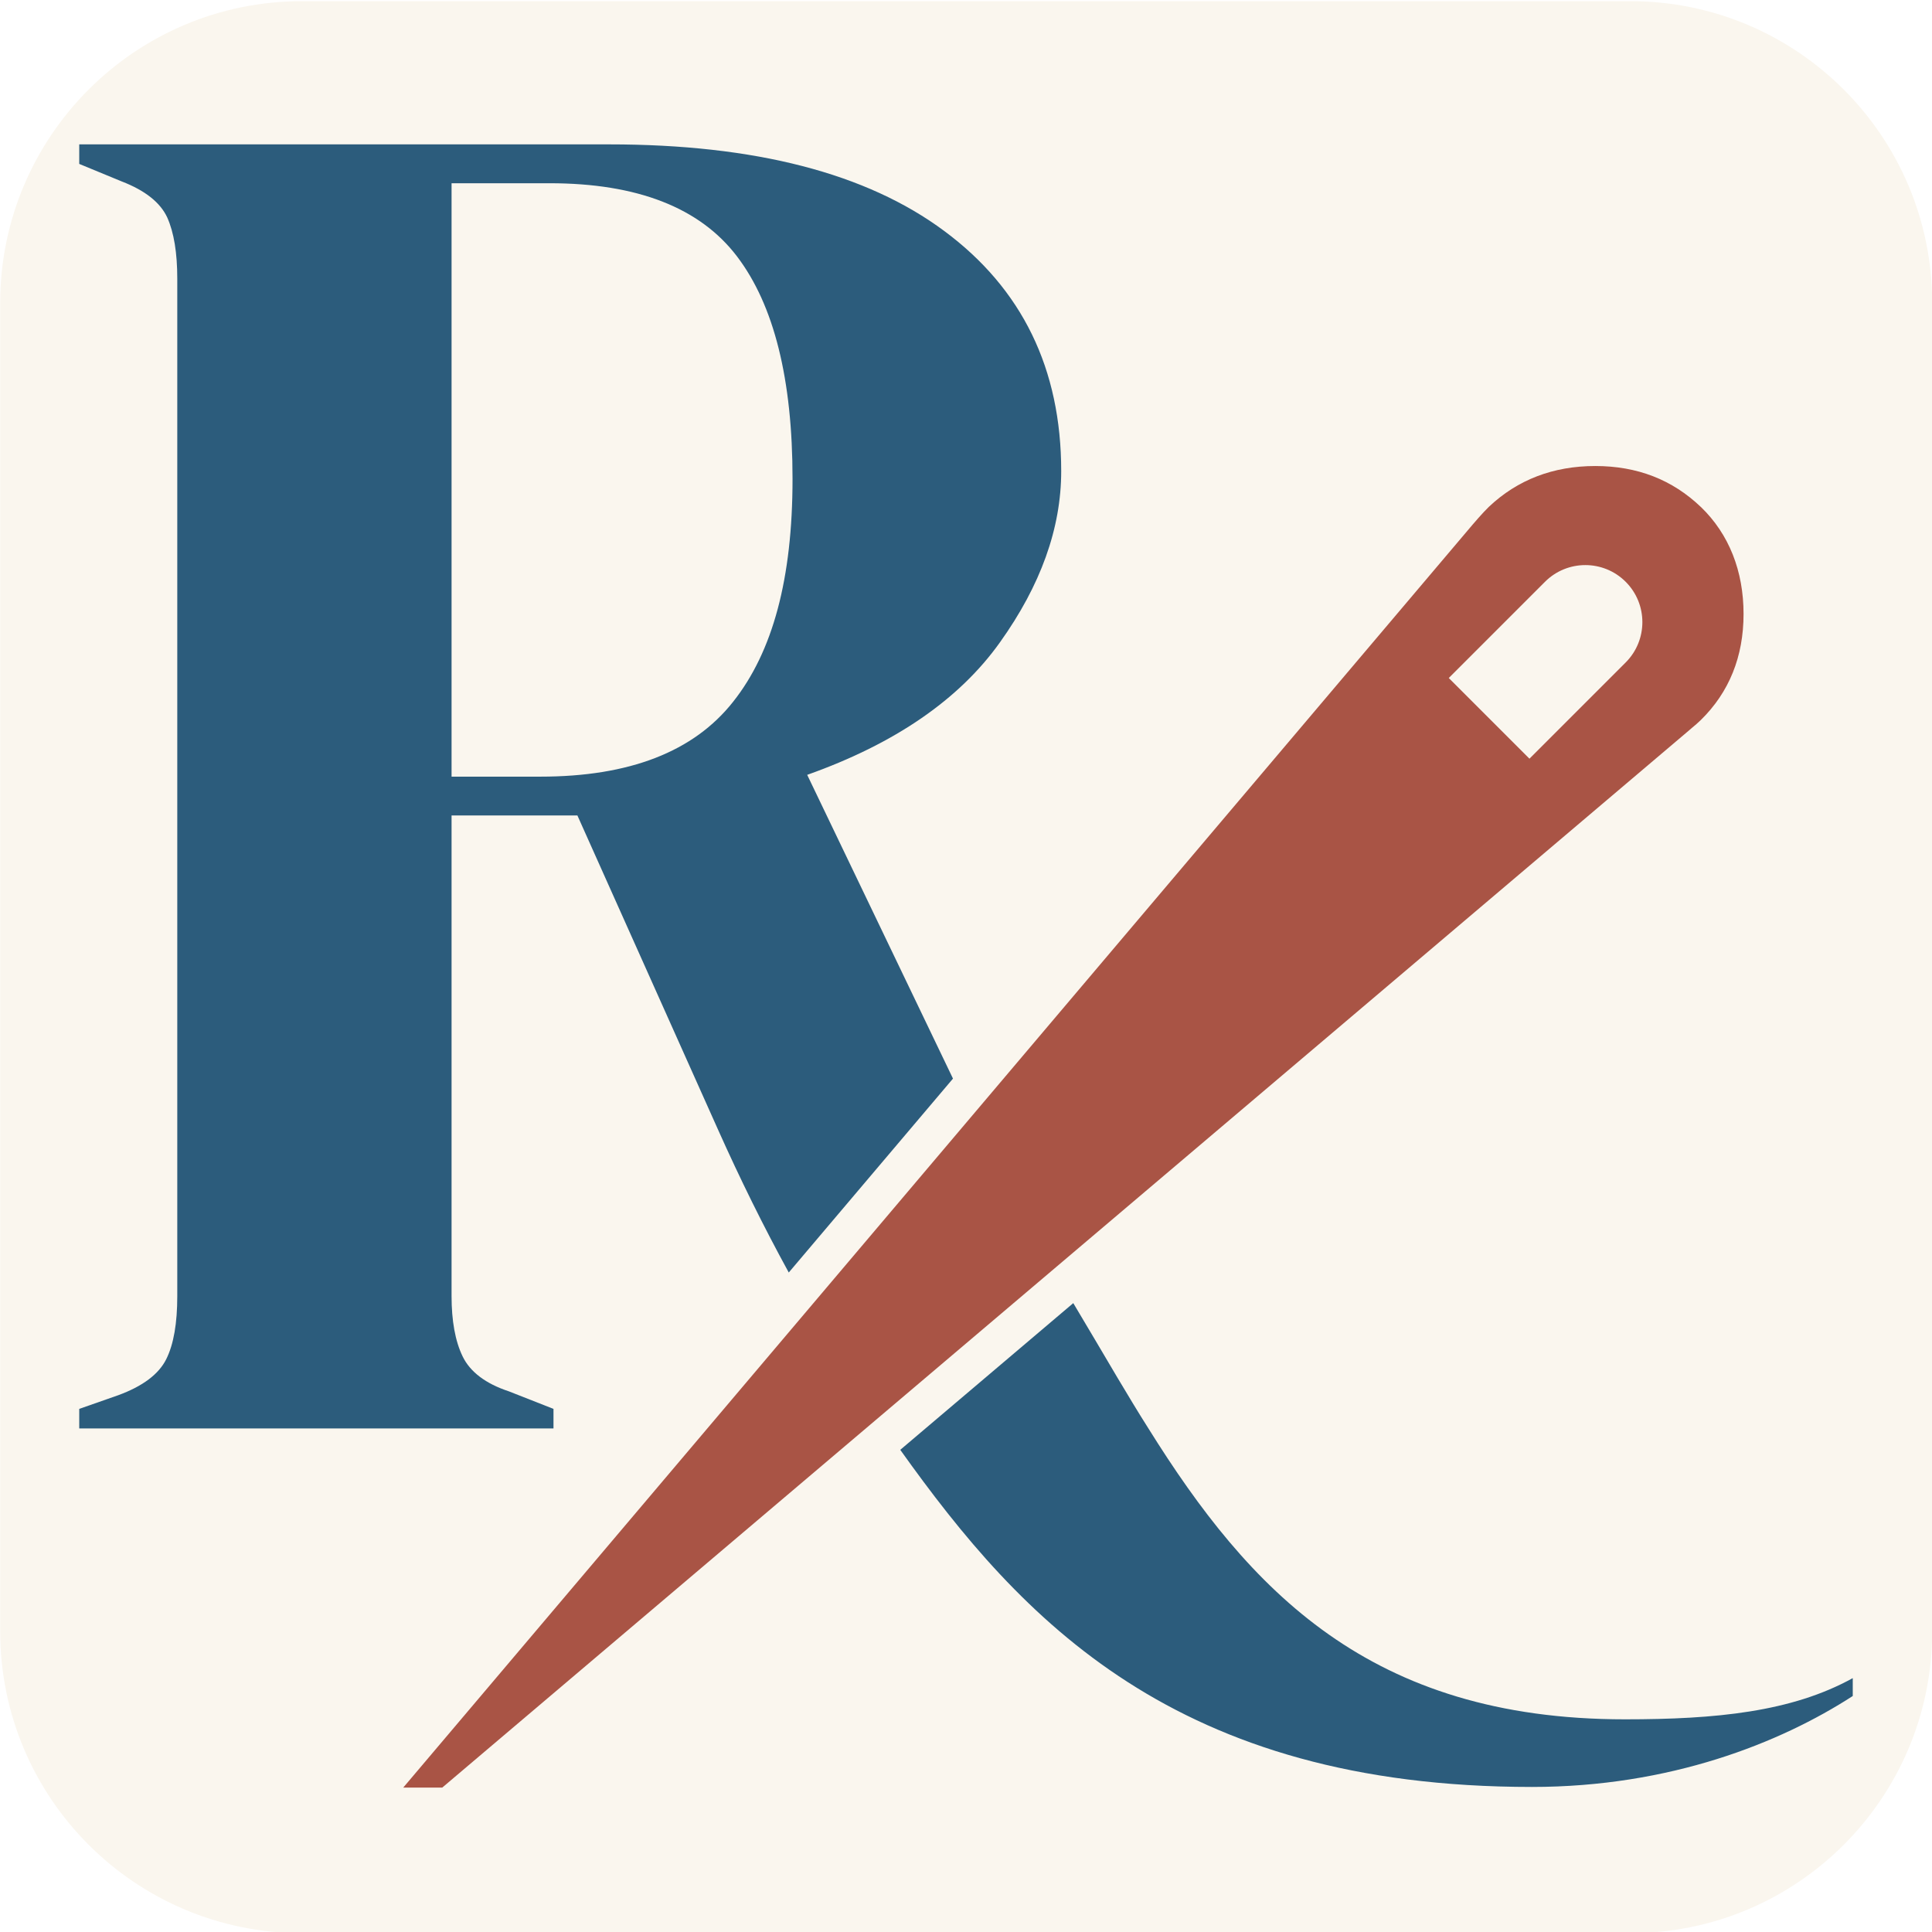
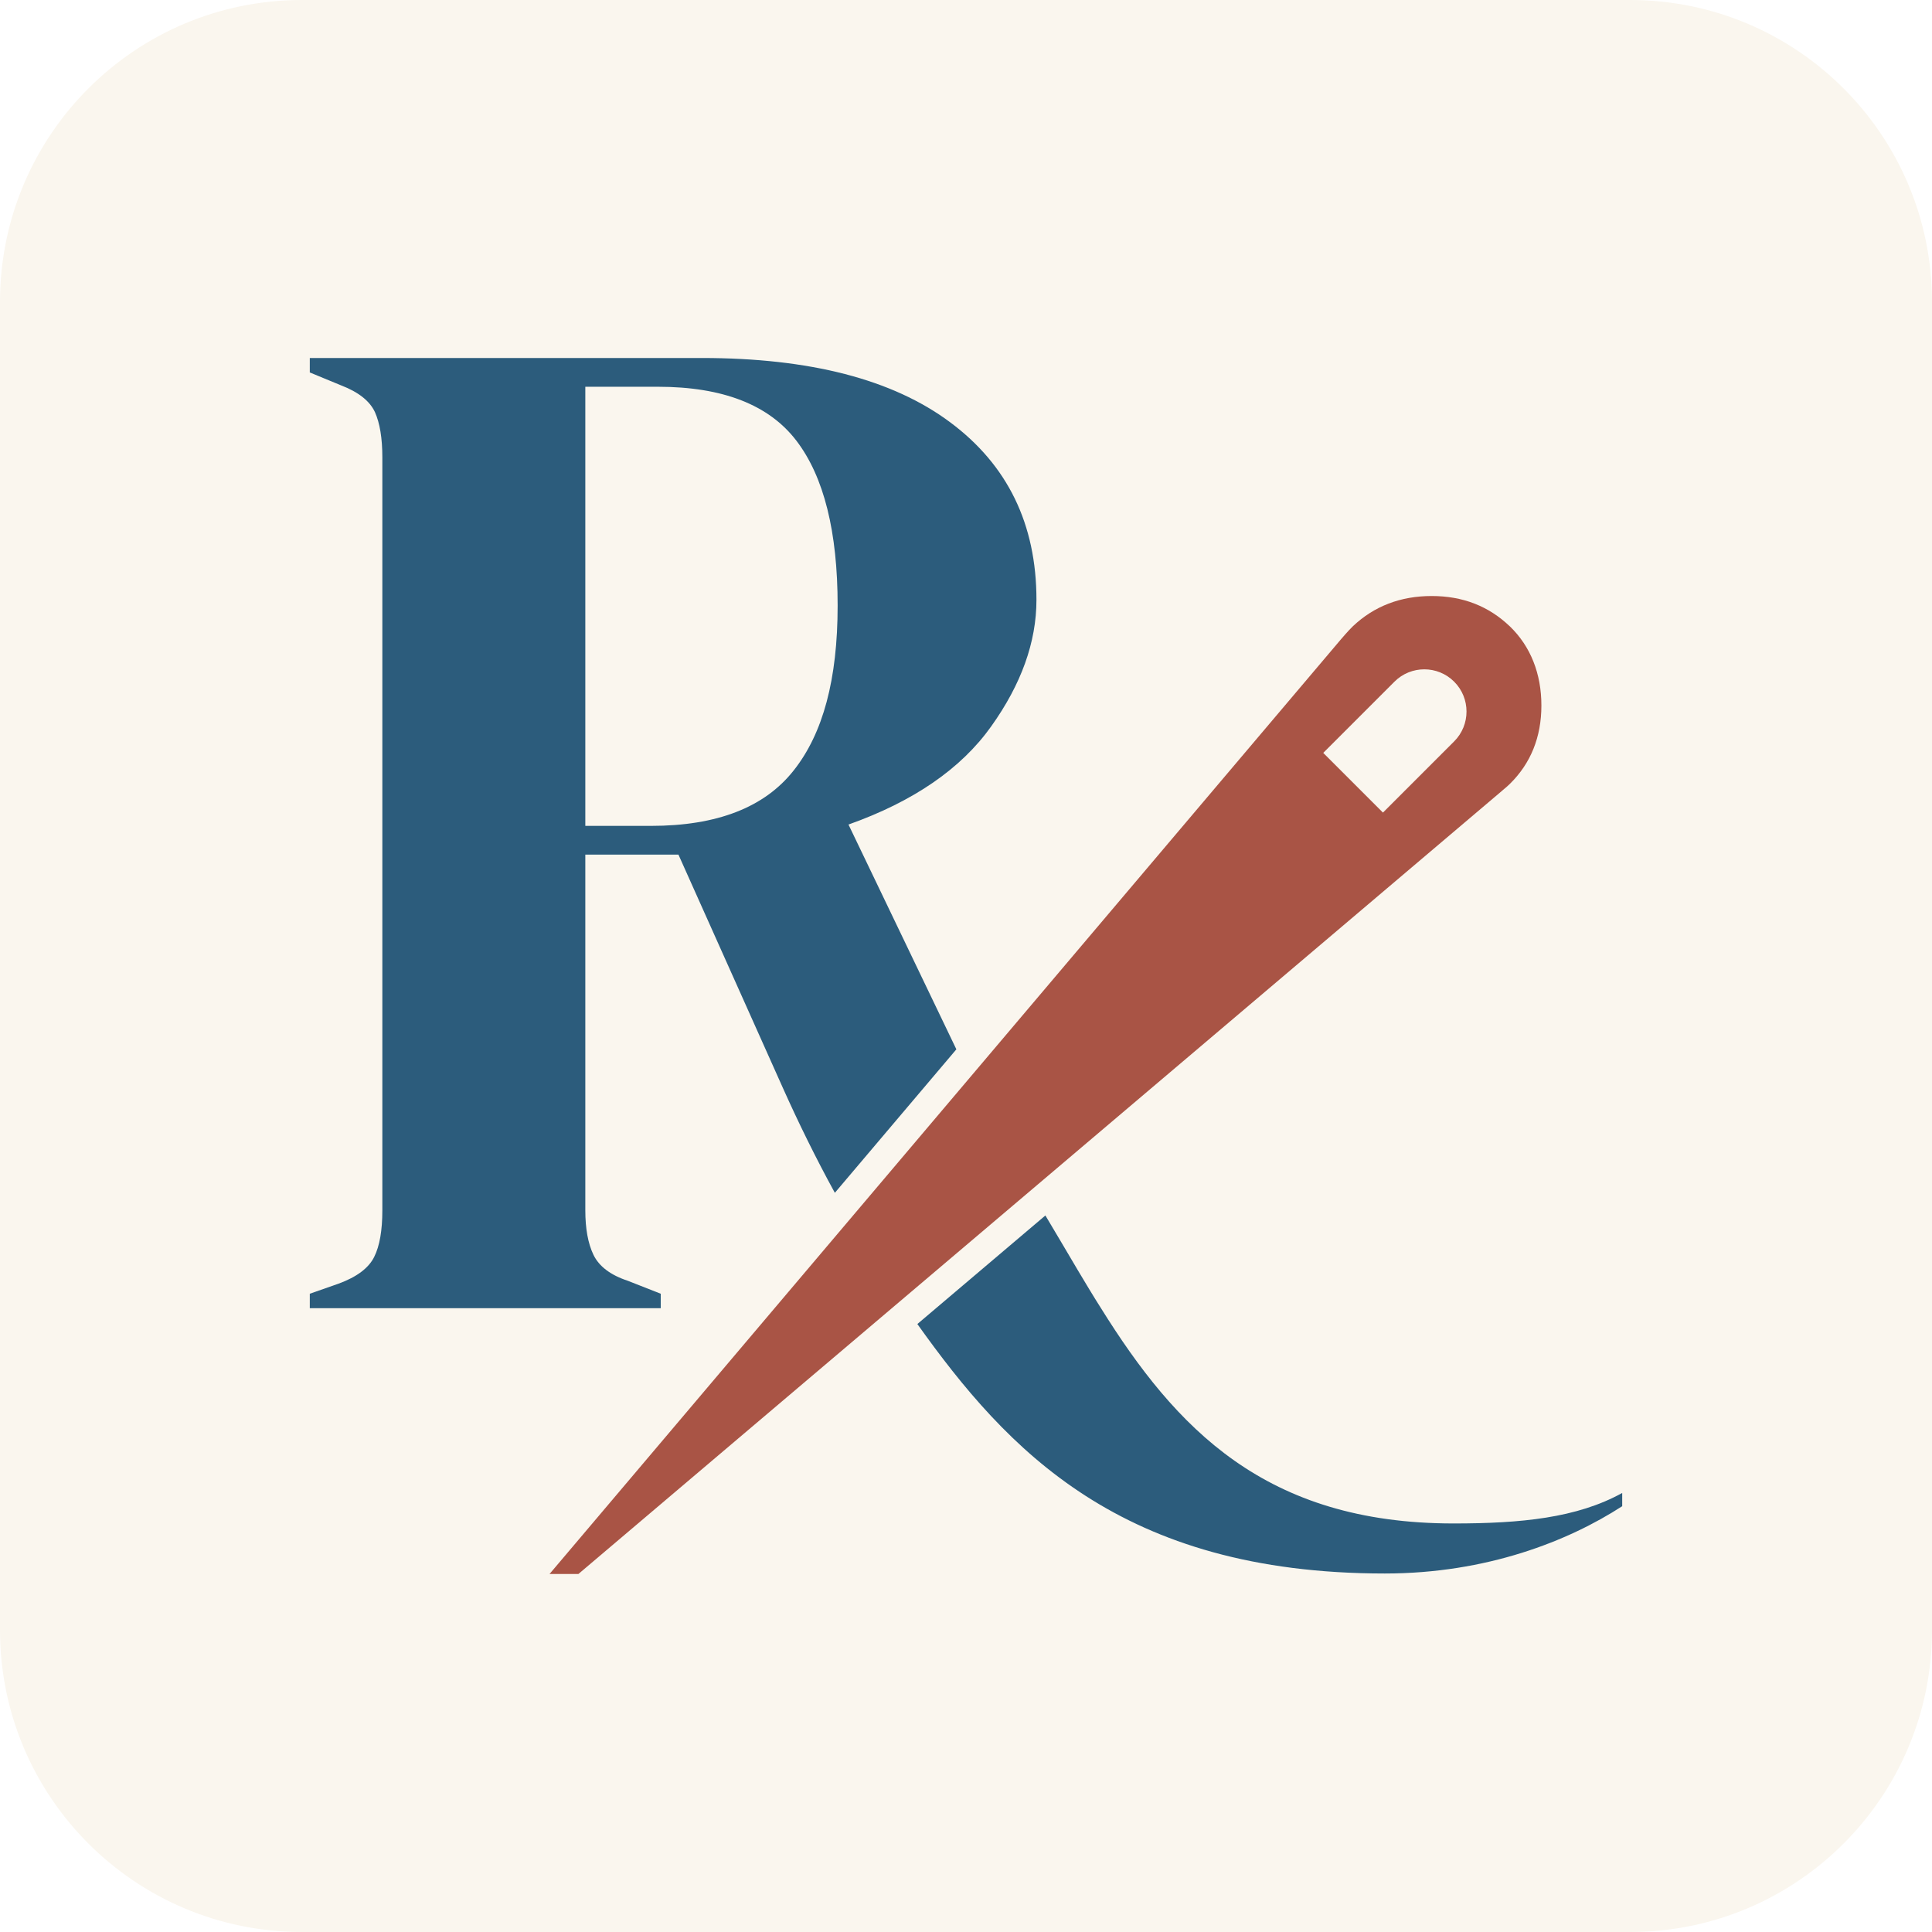
<svg xmlns="http://www.w3.org/2000/svg" viewBox="0 0 512 512">
  <defs>
    <style>
      .cls-1 {
        fill: #faf6ee;
      }

      .cls-2 {
        fill: none;
      }

      .cls-3 {
        fill: #a95445;
      }

      .cls-4 {
        fill: #2c5c7c;
      }
    </style>
  </defs>
+   <rect class="cls-1" width="512" height="512" rx="80" ry="80" />
  <g id="Capa_1" data-name="Capa 1">
-     <rect class="cls-1" x=".05" y=".31" width="512" height="512" rx="80" ry="80" />
+     
  </g>
-   <g id="Capa_2" data-name="Capa 2">
+   <g id="Capa_2" data-name="Capa 2" transform="translate(66.56 66.56) scale(0.74)">
    <g>
      <g>
        <path class="cls-2" d="M145.66,48.56h-25.98v157.26h23.53c23.6,0,40.64-6.62,51.08-19.84,10.5-13.23,15.75-32.87,15.75-59.06s-4.91-46.1-14.73-58.99-26.39-19.37-49.65-19.37Z" />
        <path class="cls-4" d="M213.92,205.34c23.25-8.25,40.3-19.98,51.08-35.12,10.77-15.07,16.23-30.21,16.23-45.35,0-27.14-10.37-48.35-30.96-63.63-20.59-15.34-50.26-22.98-88.86-22.98H21v5.18l11.25,4.64c6.21,2.39,10.23,5.59,12.07,9.55,1.77,3.96,2.66,9.34,2.66,16.23v269.64c0,7.16-.95,12.75-2.93,16.71-1.98,3.96-6.21,7.16-12.75,9.55l-10.3,3.61v5.18h125.68v-5.18l-11.8-4.64c-6.21-2.05-10.3-5.18-12.28-9.27-1.98-4.09-2.93-9.48-2.93-15.96v-127.39h33.35l21.89,48.9,15.49,34.61c5.72,12.78,11.91,25.34,18.63,37.61l43.52-51.39-38.63-80.49ZM194.28,185.98c-10.43,13.23-27.48,19.84-51.08,19.84h-23.53V48.56h25.98c23.25,0,39.83,6.48,49.65,19.37s14.73,32.53,14.73,58.99-5.25,45.83-15.75,59.06Z" />
        <path class="cls-4" d="M430.64,455.64c-67.65,0-99.56-34.25-126.29-77.08-2.86-4.5-5.59-9.07-8.32-13.64-3.88-6.55-7.72-13.1-11.6-19.58l-45.85,38.88c32.13,45.05,72.89,89.34,167.41,89.34,36.52,0,65.76-11.64,85.01-24.1v-4.74c-16.21,8.97-36.32,10.92-60.36,10.92Z" />
      </g>
      <path class="cls-3" d="M450.73,134.34c-7.57-7.23-16.85-10.84-27.96-10.84s-20.59,3.61-28.23,10.84c-1.57,1.5-4.3,4.71-4.3,4.71L106.86,473.73h10.34L447.8,193.4l.55-.48c.82-.68,1.63-1.36,2.39-2.11,7.5-7.36,11.32-16.78,11.32-28.1s-3.82-21.14-11.32-28.37ZM430.82,175.56l-25.5,25.5-21.38-21.38,25.5-25.5c5.9-5.9,15.48-5.9,21.38,0s5.9,15.48,0,21.38Z" />
    </g>
  </g>
</svg>
